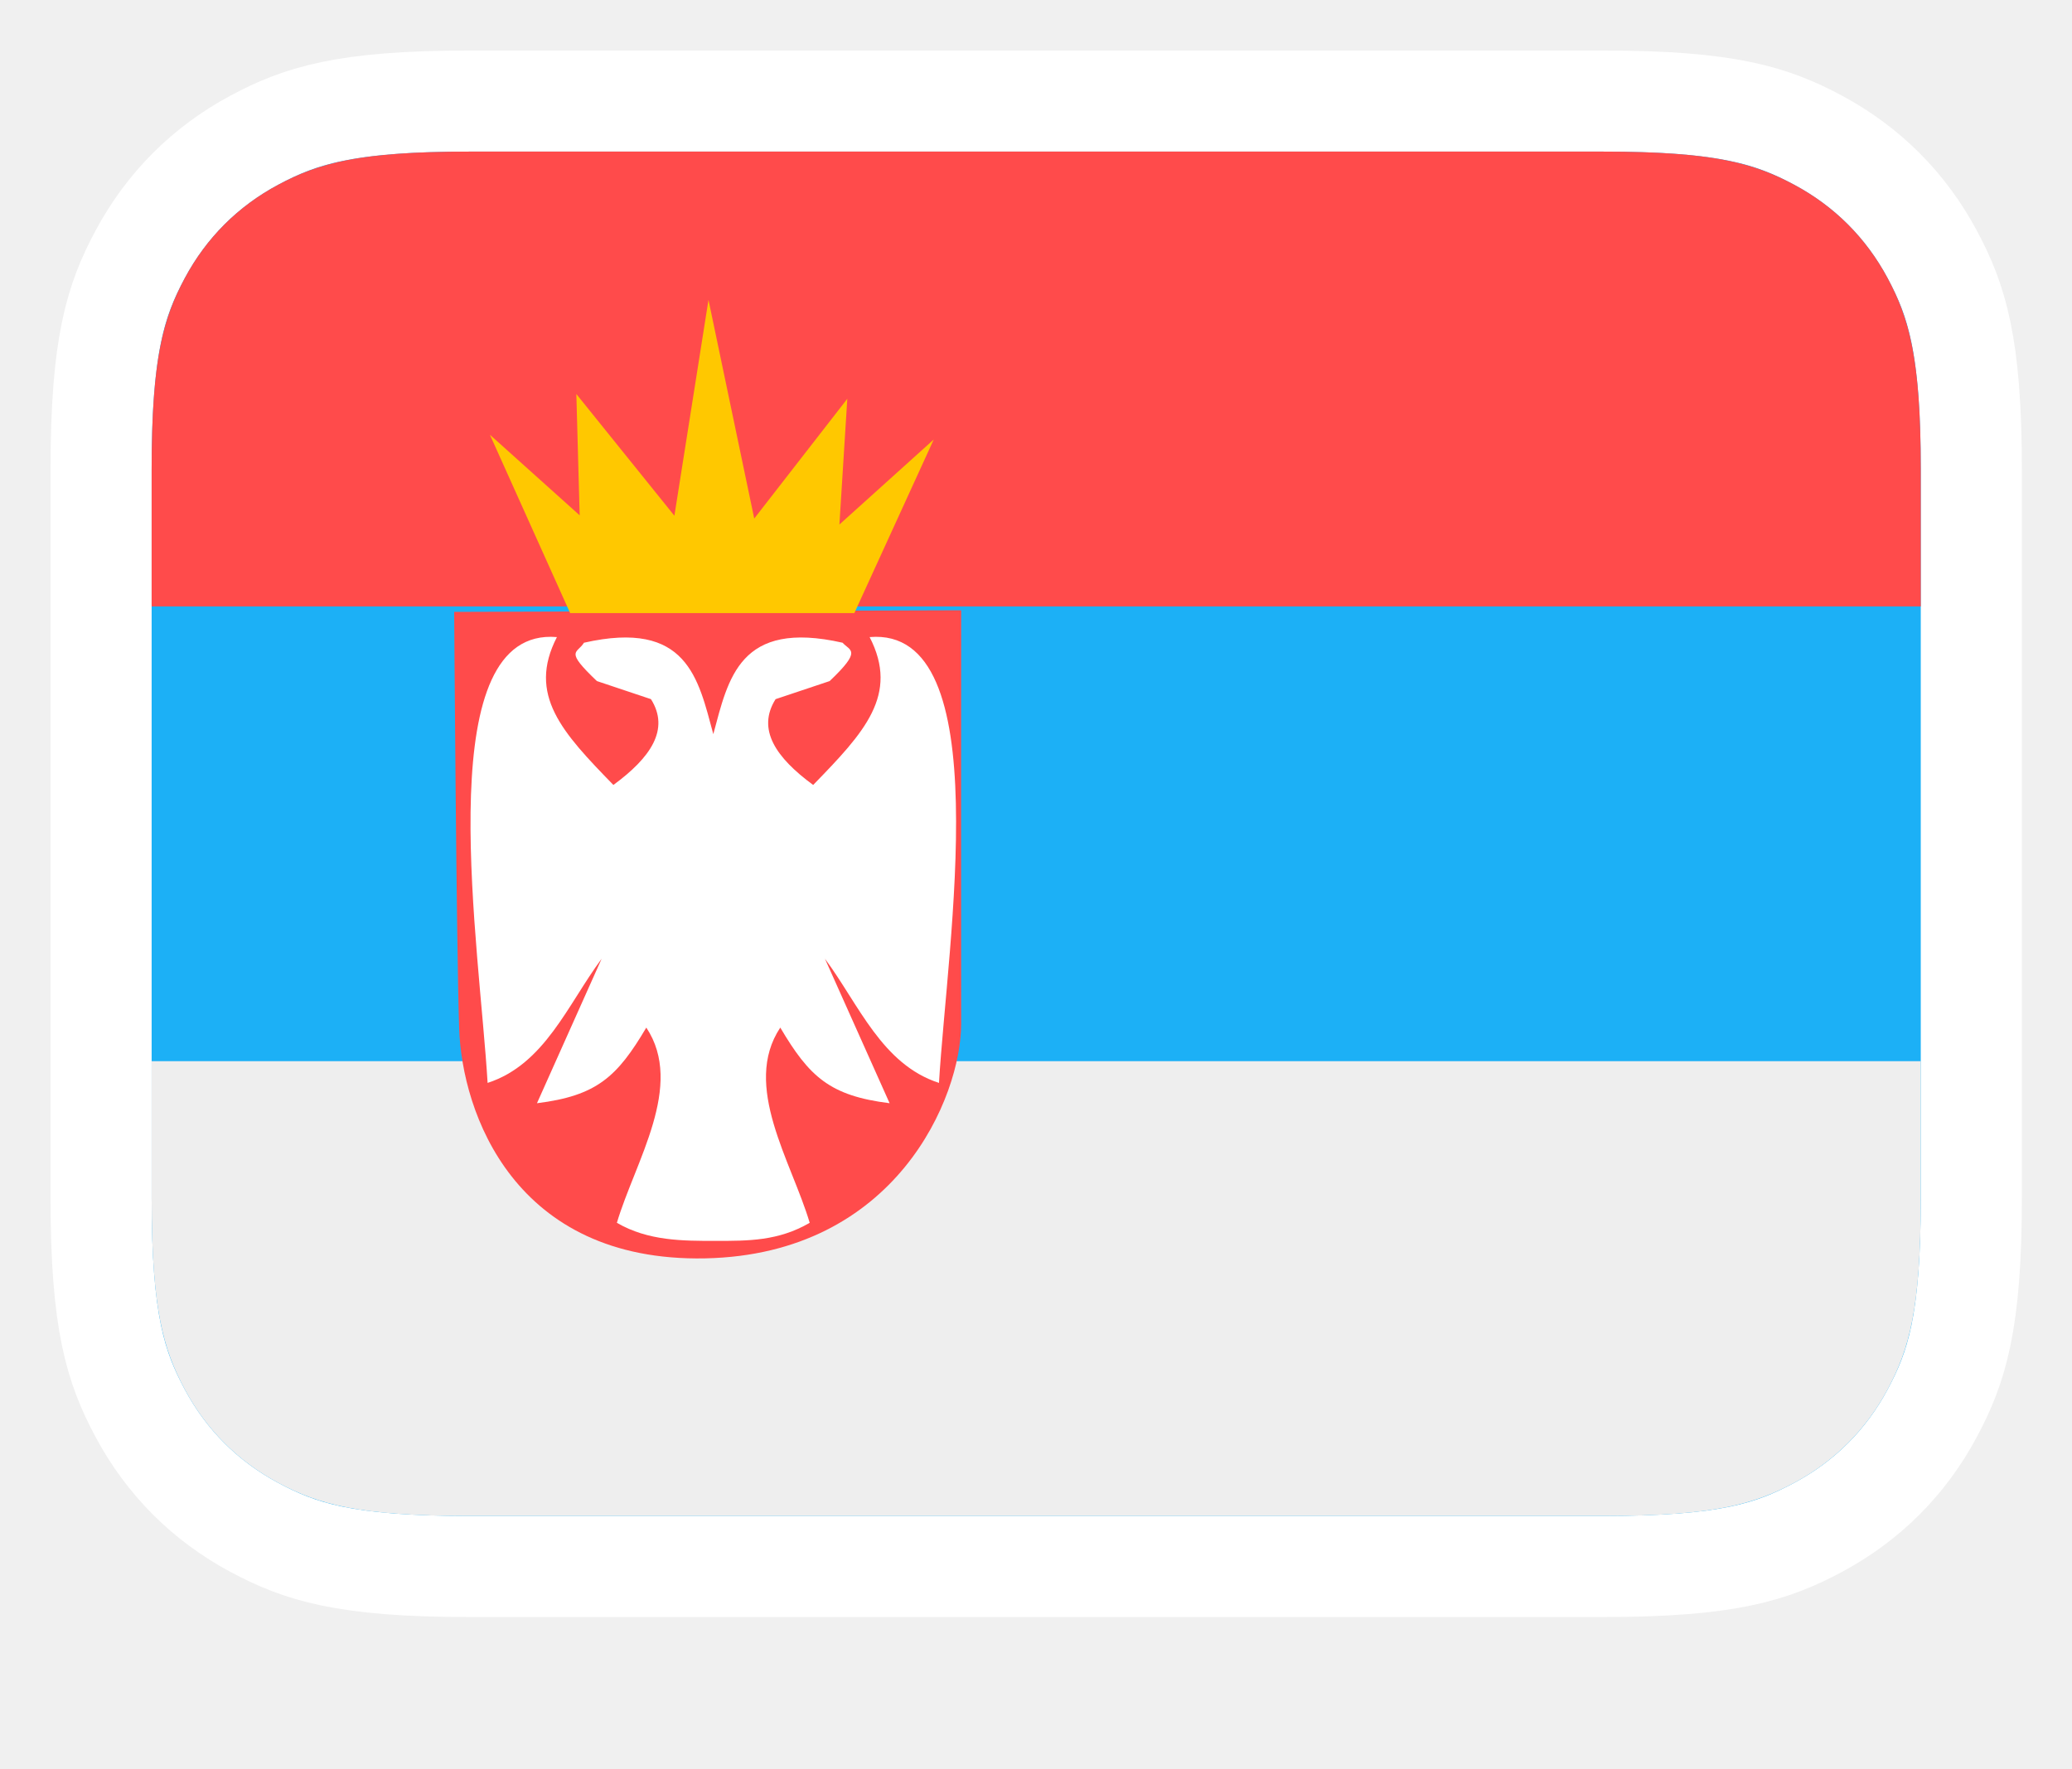
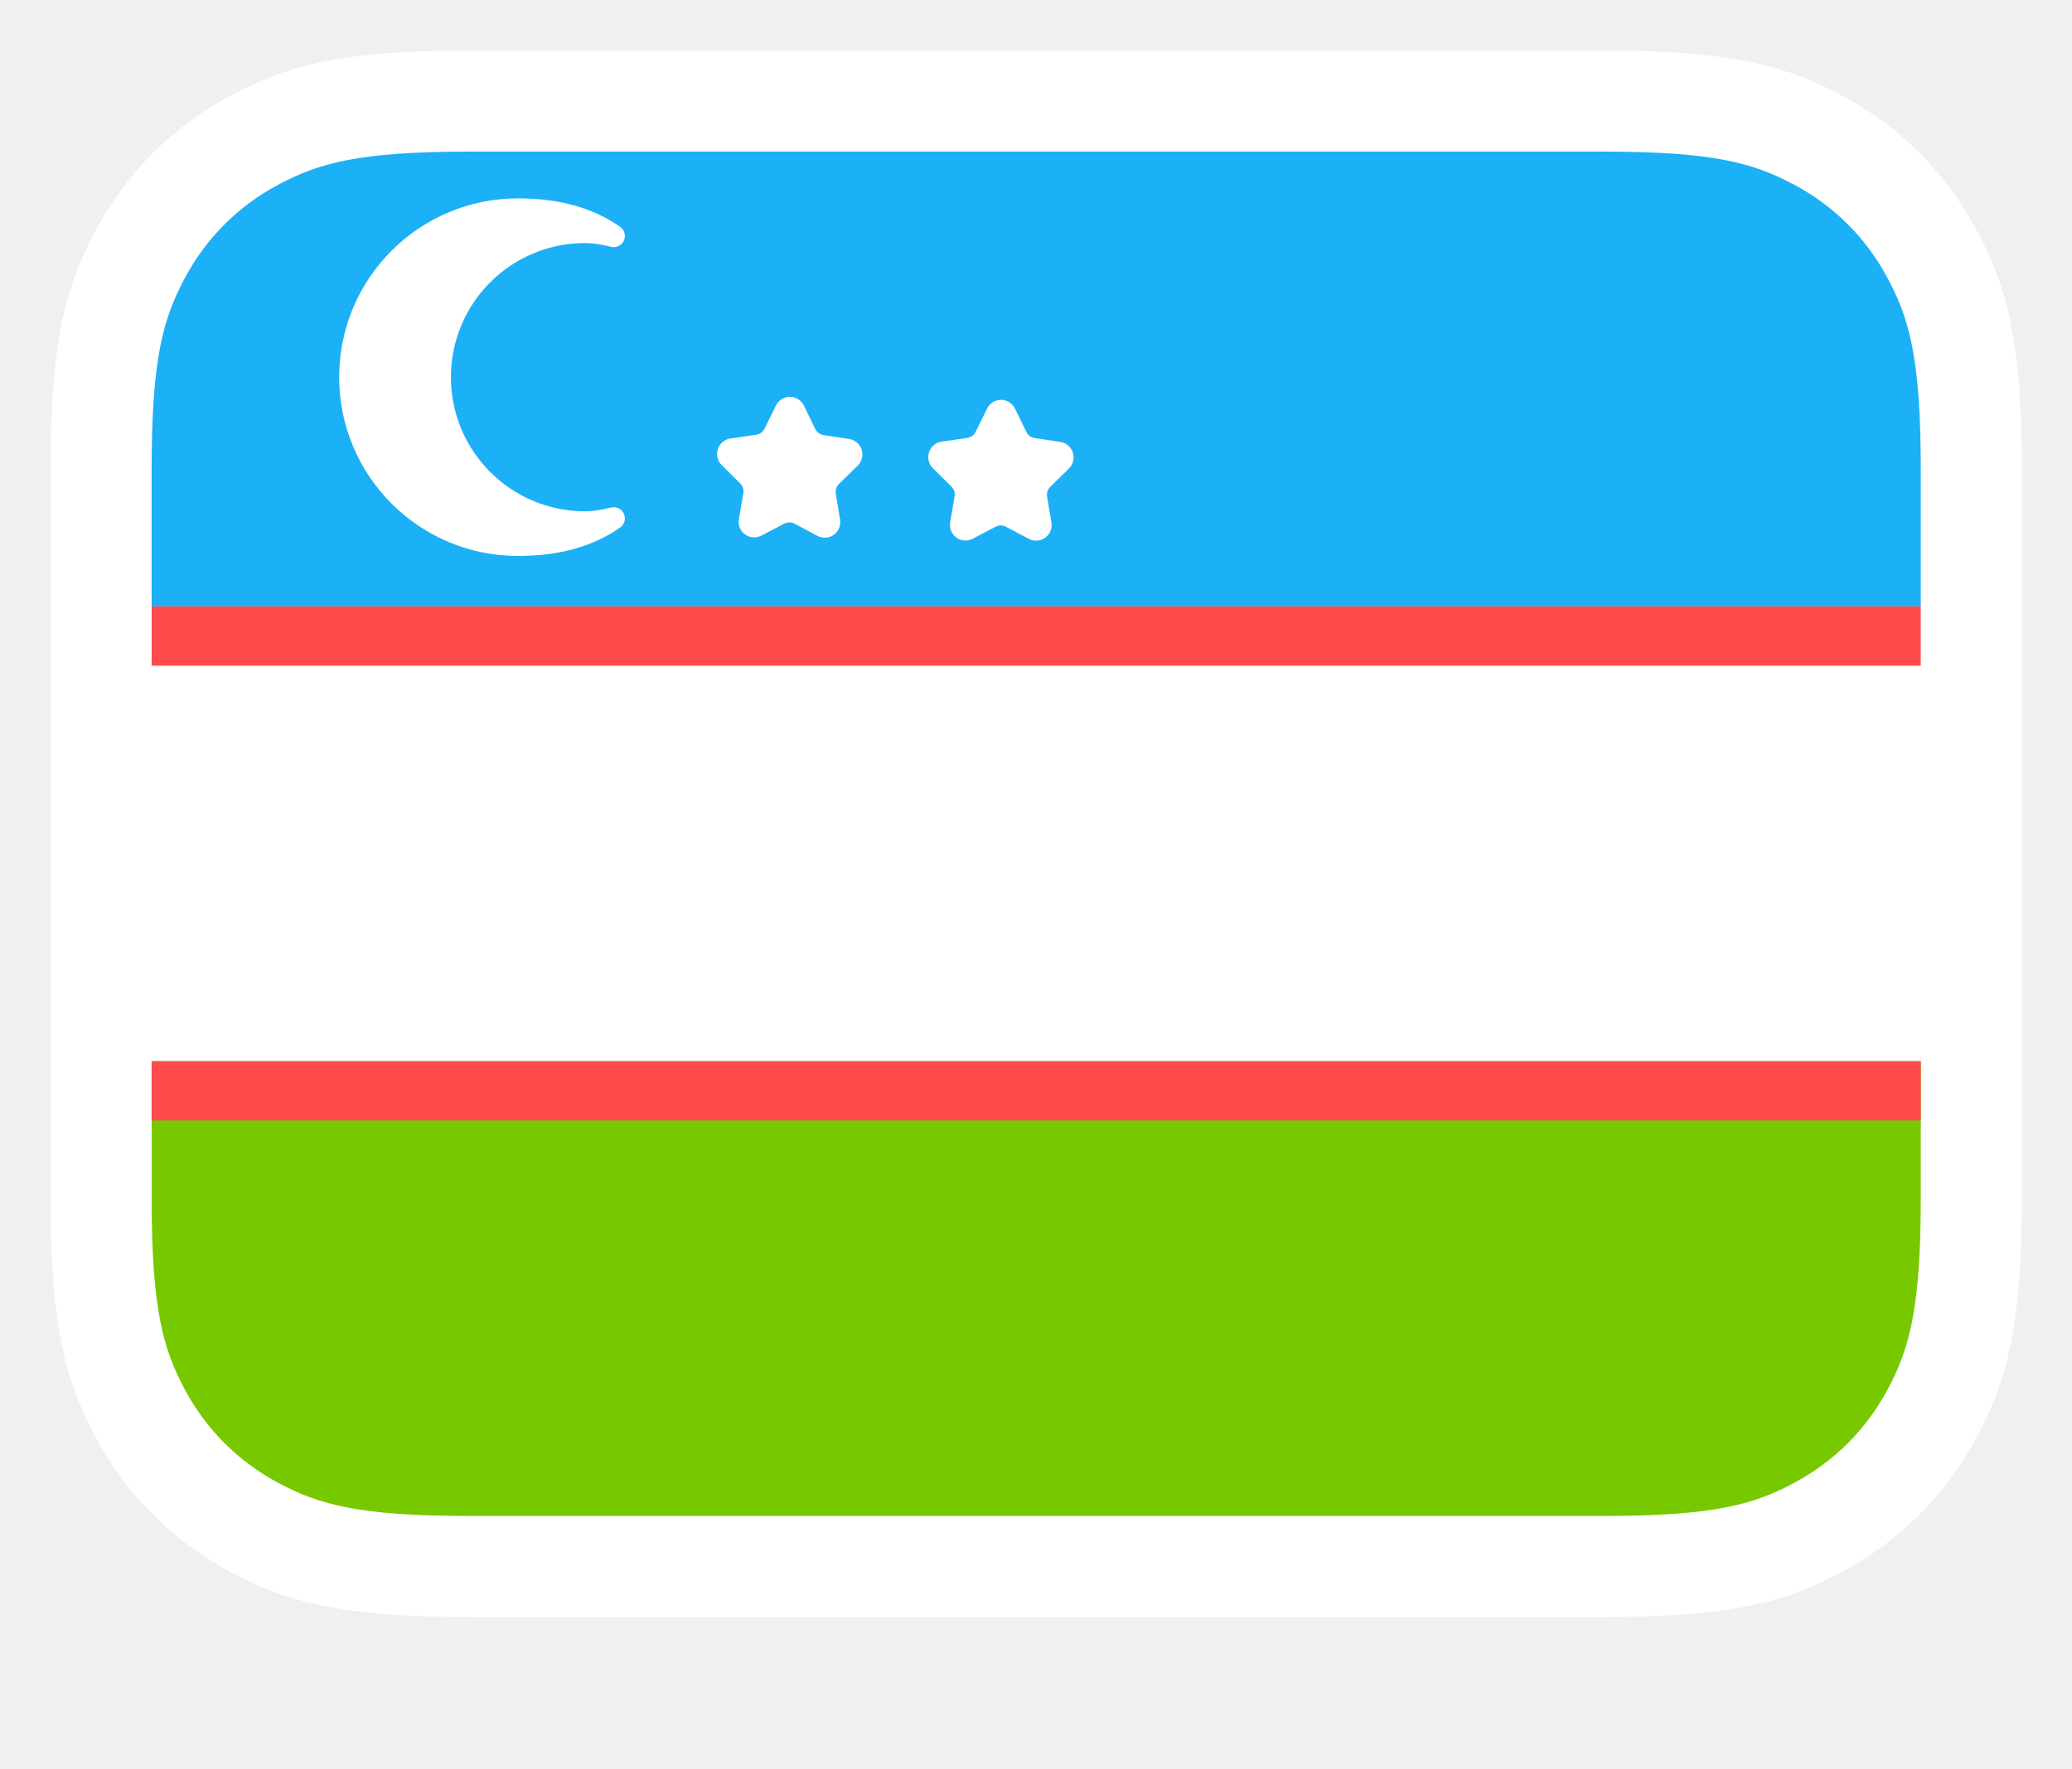
<svg xmlns="http://www.w3.org/2000/svg" height="70" width="0.854in" version="1.1" id="svg2227">
  <defs id="defs2231" />
  <svg x="0" y="0" width="82" height="66" viewBox="0 0 82 66" version="1.1" id="svg1855">
    </svg>
  <g id="g848" transform="translate(26.18109,-51.00319)" style="opacity:1">
    <g style="fill:none;fill-rule:evenodd;stroke:none;stroke-width:1" id="nl" transform="translate(-26.18109,51.00319)">
      <g style="fill-rule:nonzero" transform="translate(6,6)" id="g189">
-         <path style="fill:#1cb0f6;fill-opacity:1;stroke:#ffffff;stroke-width:4" id="path183" d="M 57.437,-2 H 12.563 C 7.628,-2 5.867,-1.415 4.07,-0.455 2.12,0.589 0.589,2.12 -0.455,4.07 -1.415,5.867 -2,7.628 -2,12.563 v 28.874 c 0,4.935 0.585,6.696 1.545,8.493 C 0.589,51.88 2.12,53.411 4.07,54.455 5.867,55.415 7.628,56 12.563,56 h 44.874 c 4.935,0 6.696,-0.585 8.493,-1.545 1.951,-1.043 3.482,-2.574 4.525,-4.525 C 71.415,48.133 72,46.372 72,41.437 V 12.563 C 72,7.628 71.415,5.867 70.455,4.07 69.411,2.12 67.88,0.589 65.93,-0.455 64.133,-1.415 62.372,-2 57.437,-2 Z" />
-         <path style="fill:#eeeeee;fill-opacity:1" id="path185" d="m 70,36 v 5.437 c 0,4.368 -0.455,5.953 -1.309,7.55 -0.854,1.597 -2.107,2.85 -3.705,3.705 C 63.39,53.545 61.805,54 57.437,54 H 12.563 C 8.195,54 6.61,53.545 5.013,52.691 3.416,51.837 2.163,50.584 1.309,48.987 0.455,47.39 0,45.805 0,41.437 V 36 Z" />
-         <path style="fill:#ff4b4b" id="path187" d="m 12.563,0 h 44.874 c 4.368,0 5.953,0.455 7.55,1.309 C 66.584,2.163 67.837,3.416 68.691,5.013 69.545,6.61 70,8.195 70,12.563 V 18 H 0 V 12.563 C 0,8.195 0.455,6.61 1.309,5.013 2.163,3.416 3.416,2.163 5.013,1.309 6.61,0.455 8.195,0 12.563,0 Z" />
+         <path style="fill:#ffffff;fill-opacity:1;stroke:#ffffff;stroke-width:4" id="path183" d="M 57.437,-2 H 12.563 C 7.628,-2 5.867,-1.415 4.07,-0.455 2.12,0.589 0.589,2.12 -0.455,4.07 -1.415,5.867 -2,7.628 -2,12.563 v 28.874 c 0,4.935 0.585,6.696 1.545,8.493 C 0.589,51.88 2.12,53.411 4.07,54.455 5.867,55.415 7.628,56 12.563,56 h 44.874 c 4.935,0 6.696,-0.585 8.493,-1.545 1.951,-1.043 3.482,-2.574 4.525,-4.525 C 71.415,48.133 72,46.372 72,41.437 V 12.563 C 72,7.628 71.415,5.867 70.455,4.07 69.411,2.12 67.88,0.589 65.93,-0.455 64.133,-1.415 62.372,-2 57.437,-2 Z" />
+         <path style="fill:#78c800;fill-opacity:1" id="path185" d="m 70,36 v 5.437 c 0,4.368 -0.455,5.953 -1.309,7.55 -0.854,1.597 -2.107,2.85 -3.705,3.705 C 63.39,53.545 61.805,54 57.437,54 H 12.563 C 8.195,54 6.61,53.545 5.013,52.691 3.416,51.837 2.163,50.584 1.309,48.987 0.455,47.39 0,45.805 0,41.437 V 36 Z" />
+         <path style="fill:#1cb0f6;fill-opacity:1" id="path187" d="m 12.563,0 h 44.874 c 4.368,0 5.953,0.455 7.55,1.309 C 66.584,2.163 67.837,3.416 68.691,5.013 69.545,6.61 70,8.195 70,12.563 V 18 H 0 V 12.563 C 0,8.195 0.455,6.61 1.309,5.013 2.163,3.416 3.416,2.163 5.013,1.309 6.61,0.455 8.195,0 12.563,0 Z" />
+         <rect style="opacity:1;fill:#ff4b4b;fill-opacity:1;stroke:none;stroke-width:1.338;stroke-linejoin:round;stroke-miterlimit:4;stroke-dasharray:none;stroke-dashoffset:17.575;stroke-opacity:1" id="rect5093" width="70" height="2.347" x="3.3306691e-16" y="18" />
+         <rect style="opacity:1;fill:#ff4b4b;fill-opacity:1;fill-rule:nonzero;stroke:none;stroke-width:1.338;stroke-linejoin:round;stroke-miterlimit:4;stroke-dasharray:none;stroke-dashoffset:17.575;stroke-opacity:1" id="rect5093-5" width="70" height="2.347" x="0" y="36" />
      </g>
    </g>
-     <g transform="matrix(0.9675426,0,0,0.9293524,-65.29938,54.28375)" id="g5399" style="">
-       <path style="opacity:1;fill:#ff4b4b;fill-opacity:1;fill-rule:evenodd;stroke:none;stroke-width:1px;stroke-linecap:butt;stroke-linejoin:miter;stroke-opacity:1" d="m 59.004,22.529 c 0,0 0.089,14.156 0.204,17.742 0.115,3.586 2.256,9.952 10.061,9.789 7.805,-0.164 10.473,-6.871 10.468,-9.993 -0.005,-3.121 0,-17.606 0,-17.606 z" id="path5358" />
-       <path style="fill:#ffffff;fill-opacity:1;fill-rule:evenodd;stroke:none;stroke-width:0.7;stroke-linecap:butt;stroke-linejoin:miter;stroke-miterlimit:4;stroke-dasharray:none;stroke-opacity:1" d="m 62.734,749.598 c -4.676,0.371 -2.694,13.184 -2.363,18.99 2.333,-0.789 3.27,-3.327 4.664,-5.289 l -2.645,6.154 c 2.445,-0.317 3.28,-1.123 4.471,-3.221 1.579,2.475 -0.458,5.699 -1.203,8.314 1.282,0.777 2.704,0.77 4.039,0.77 1.335,0 2.564,0.007 3.846,-0.77 -0.745,-2.616 -2.782,-5.839 -1.203,-8.314 1.19,2.097 2.026,2.904 4.471,3.221 l -2.645,-6.154 c 1.394,1.962 2.331,4.5 4.664,5.289 0.342,-5.994 2.444,-19.453 -2.836,-18.986 1.219,2.46 -0.218,4.061 -2.309,6.297 -1.521,-1.162 -2.316,-2.365 -1.537,-3.654 l 2.211,-0.77 c 1.344,-1.33 0.834,-1.28 0.529,-1.633 -4.226,-0.996 -4.672,1.527 -5.287,3.893 -0.615,-2.366 -1.063,-4.889 -5.289,-3.893 -0.28,0.473 -0.815,0.302 0.529,1.633 l 2.211,0.77 c 0.779,1.289 -0.016,2.493 -1.537,3.654 -2.091,-2.236 -3.528,-3.837 -2.309,-6.297 -0.165,-0.015 -0.322,-0.016 -0.473,-0.004 z" id="path5360" transform="translate(0,-726)" />
-       <path style="fill:#ffc800;fill-opacity:1;fill-rule:evenodd;stroke:none;stroke-width:1px;stroke-linecap:butt;stroke-linejoin:miter;stroke-opacity:1" d="M 69.404,735.24 68.01,744.433 64,739.25 l 0.136,5.166 -3.671,-3.432 3.281,7.595 h 4.111 3.195 4.317 l 3.247,-7.392 -3.858,3.621 0.323,-5.355 -3.806,5.1 z" transform="translate(0,-726)" id="path5378" />
-     </g>
+     <path style="fill:#ffffff;fill-rule:nonzero;stroke-width:0.442" d="m -2.008,60.771 c -0.387,-0.099 -0.728,-0.148 -1.023,-0.148 -2.932,0 -5.308,2.376 -5.308,5.308 0,2.932 2.376,5.308 5.308,5.308 0.295,0 0.636,-0.049 1.023,-0.148 l -6e-6,-2.1e-5 c 0.237,-0.06 0.478,0.083 0.538,0.319 0.045,0.178 -0.024,0.365 -0.174,0.471 -1.067,0.751 -2.414,1.127 -4.04,1.127 -3.909,0 -7.077,-3.169 -7.077,-7.077 0,-3.909 3.169,-7.077 7.077,-7.077 1.626,0 2.973,0.376 4.04,1.127 l 2.8e-6,-5e-6 c 0.2,0.141 0.248,0.417 0.107,0.616 -0.106,0.15 -0.293,0.219 -0.471,0.174 z" id="path173" />
+     <path style="fill:#ffffff;fill-rule:nonzero;stroke-width:0.442" d="M 4.847,71.729 3.946,72.202 C 3.645,72.36 3.272,72.244 3.114,71.943 3.051,71.822 3.029,71.684 3.053,71.55 L 3.231,70.528 C 3.256,70.385 3.209,70.239 3.107,70.138 L 2.376,69.412 C 2.132,69.171 2.13,68.777 2.372,68.534 2.467,68.437 2.592,68.375 2.726,68.356 l 1.007,-0.143 c 0.144,-0.021 0.27,-0.111 0.334,-0.242 l 0.455,-0.919 c 0.151,-0.305 0.52,-0.43 0.825,-0.279 0.123,0.061 0.222,0.161 0.281,0.284 l 0.447,0.923 c 0.064,0.131 0.188,0.223 0.332,0.245 l 1.006,0.152 c 0.339,0.051 0.573,0.368 0.522,0.707 -0.02,0.134 -0.084,0.258 -0.181,0.352 L 7.016,70.154 C 6.913,70.255 6.865,70.401 6.889,70.543 l 0.17,1.024 c 0.056,0.336 -0.172,0.653 -0.507,0.709 -0.134,0.022 -0.272,-5.86e-4 -0.392,-0.065 L 5.262,71.731 c -0.129,-0.069 -0.285,-0.07 -0.415,-0.002 z" id="Star-2" />
+     <path style="opacity:1;fill:#ffffff;fill-rule:nonzero;stroke-width:0.442" d="m 13.209,71.85 -0.9,0.475 c -0.301,0.159 -0.674,0.043 -0.833,-0.258 -0.063,-0.12 -0.085,-0.258 -0.062,-0.392 l 0.176,-1.023 c 0.025,-0.143 -0.022,-0.288 -0.125,-0.39 l -0.732,-0.724 c -0.244,-0.241 -0.246,-0.635 -0.005,-0.879 0.095,-0.096 0.219,-0.159 0.353,-0.178 l 1.007,-0.145 c 0.144,-0.021 0.269,-0.112 0.334,-0.242 l 0.453,-0.92 c 0.15,-0.305 0.519,-0.431 0.824,-0.281 0.123,0.06 0.222,0.16 0.282,0.283 l 0.449,0.922 c 0.064,0.131 0.188,0.223 0.333,0.244 l 1.006,0.15 c 0.339,0.051 0.574,0.367 0.523,0.706 -0.02,0.134 -0.083,0.258 -0.18,0.352 l -0.736,0.72 c -0.103,0.101 -0.151,0.247 -0.127,0.389 l 0.172,1.024 c 0.056,0.336 -0.17,0.653 -0.506,0.71 -0.134,0.022 -0.272,-6.6e-5 -0.392,-0.064 L 13.623,71.851 C 13.494,71.781 13.339,71.781 13.209,71.85 Z" id="Star-2-6" />
  </g>
</svg>
